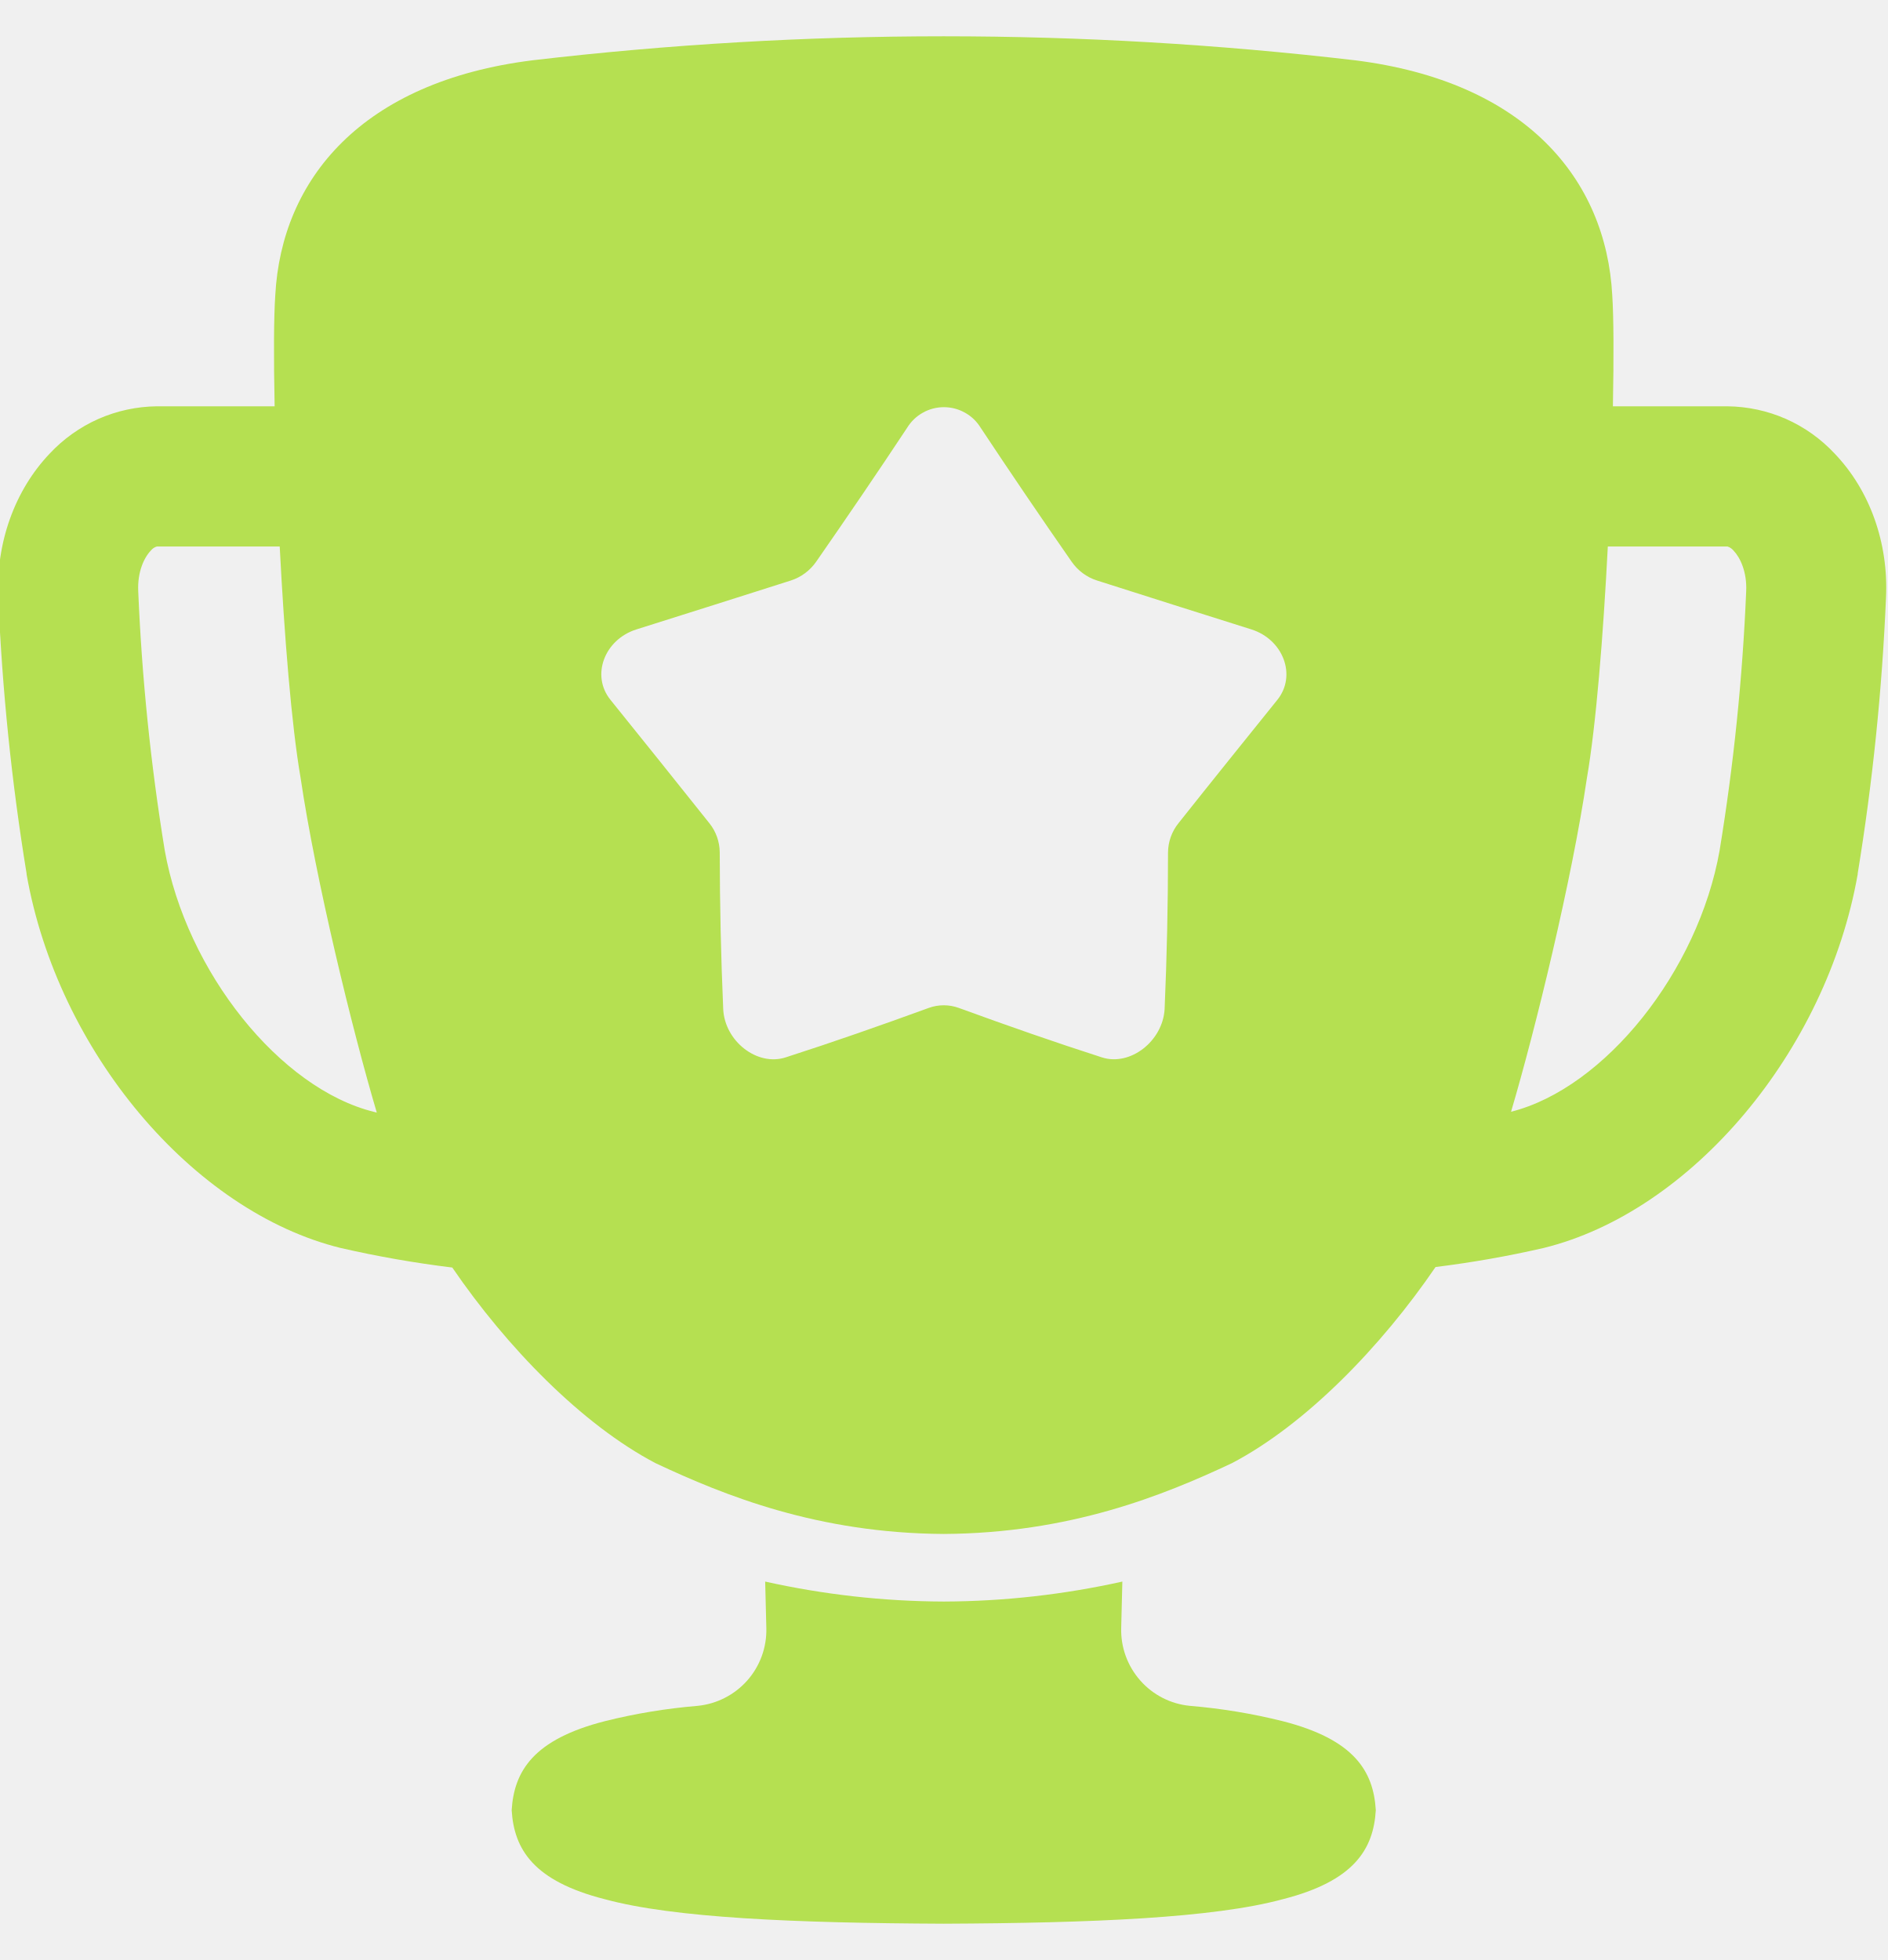
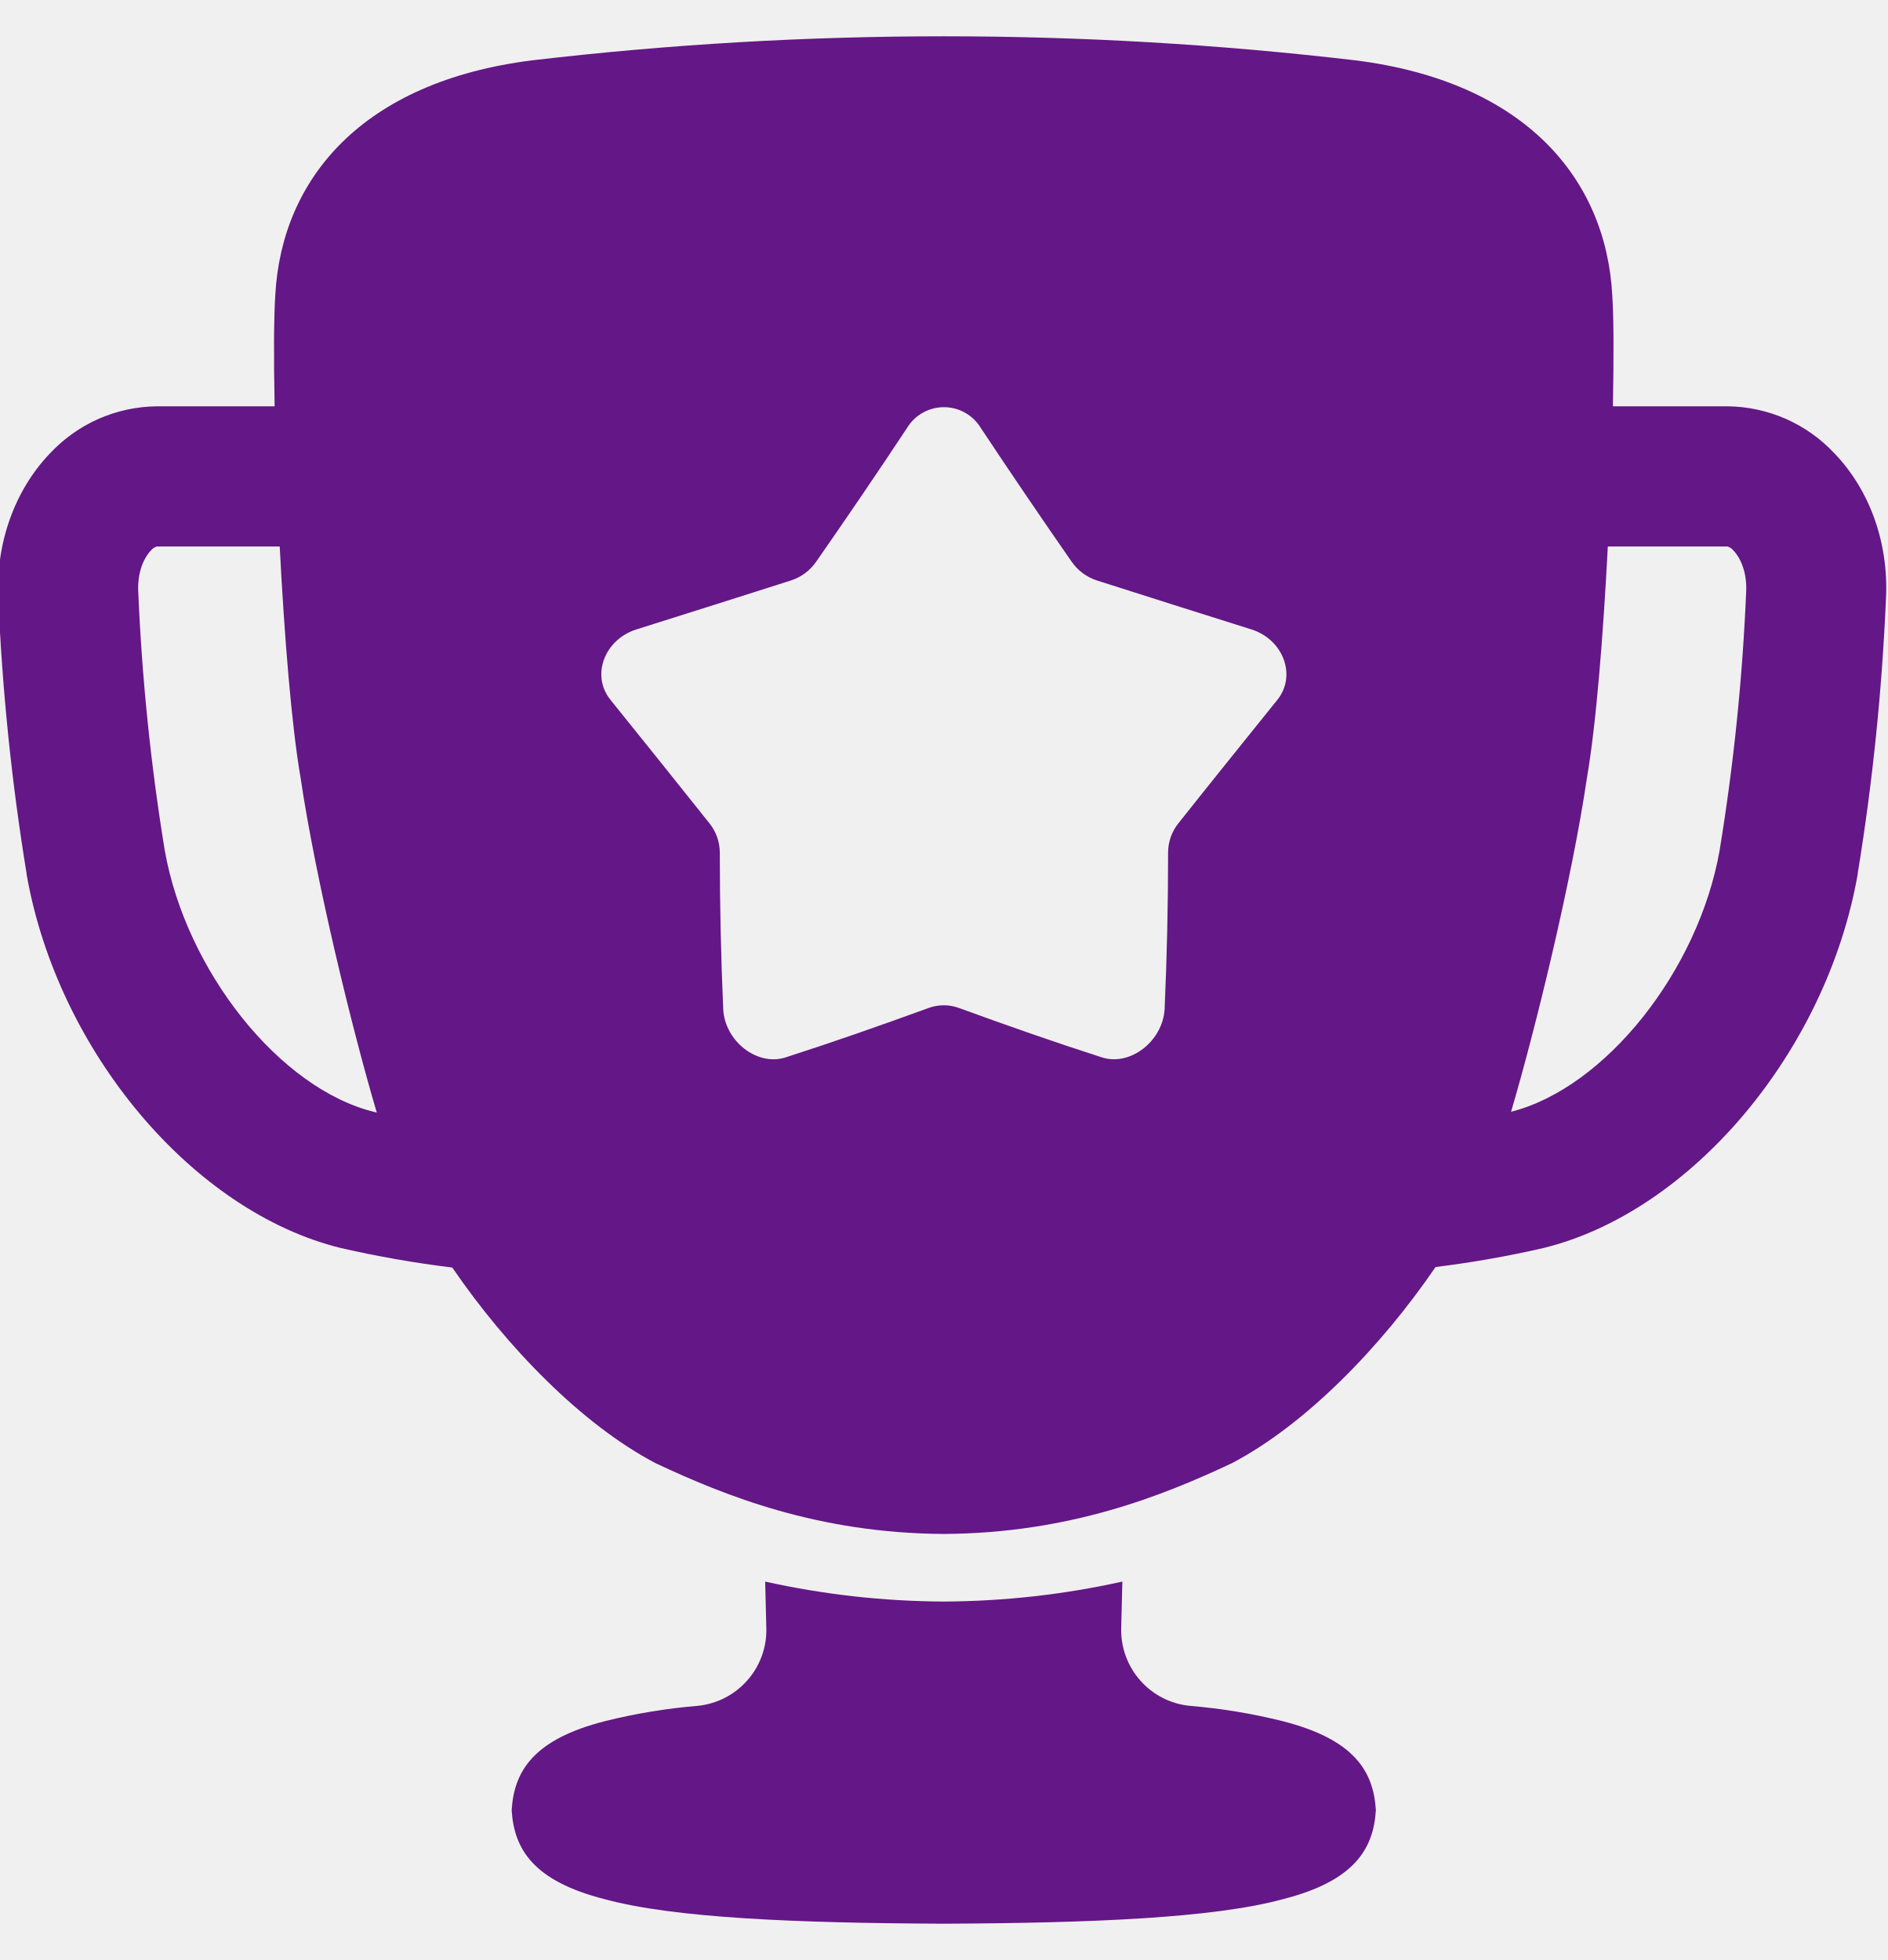
<svg xmlns="http://www.w3.org/2000/svg" width="26" height="27" viewBox="0 0 26 27" fill="none">
-   <g clip-path="url(#clip0_26_1323)">
-     <path d="M17.668 23.71C17.248 23.605 16.822 23.535 16.391 23.499C16.127 23.474 15.882 23.349 15.707 23.15C15.531 22.951 15.437 22.693 15.444 22.427C15.45 22.218 15.455 22.002 15.46 21.787C14.654 21.966 13.832 22.059 13.006 22.062H12.994C12.168 22.059 11.345 21.966 10.54 21.787C10.545 22.002 10.55 22.218 10.556 22.427C10.563 22.693 10.469 22.951 10.293 23.15C10.117 23.348 9.873 23.473 9.609 23.499C9.178 23.535 8.751 23.605 8.332 23.71C7.348 23.961 7.081 24.398 7.048 24.936C7.081 25.475 7.348 25.913 8.332 26.163C9.282 26.421 10.949 26.491 13 26.5C15.05 26.491 16.718 26.421 17.668 26.163C18.652 25.913 18.919 25.475 18.951 24.936C18.919 24.397 18.652 23.961 17.668 23.71Z" fill="#B5E051" />
-     <path d="M25.273 6.25C25.084 6.047 24.856 5.884 24.601 5.771C24.347 5.659 24.072 5.6 23.794 5.597H22.217C22.23 4.923 22.228 4.367 22.208 4.065C22.122 2.47 21.017 1.123 18.66 0.83C14.899 0.39 11.1 0.39 7.34 0.83C4.983 1.123 3.878 2.469 3.792 4.065C3.771 4.37 3.769 4.923 3.783 5.597H2.162C1.884 5.6 1.61 5.659 1.355 5.771C1.101 5.884 0.872 6.047 0.683 6.25C0.203 6.755 -0.057 7.477 -0.024 8.23C0.03 9.504 0.16 10.774 0.366 12.032V12.043C0.794 14.48 2.654 16.691 4.694 17.192C5.201 17.308 5.714 17.398 6.23 17.461C6.977 18.554 8.014 19.623 9.03 20.156C9.988 20.606 11.268 21.121 13 21.131C14.732 21.121 16.012 20.606 16.969 20.156C17.988 19.622 19.026 18.55 19.774 17.454C20.273 17.392 20.77 17.305 21.261 17.192C23.301 16.692 25.161 14.479 25.589 12.043V12.033C25.795 10.775 25.925 9.505 25.979 8.231C26.014 7.477 25.756 6.755 25.273 6.25ZM5.157 15.318C3.859 15.001 2.565 13.384 2.269 11.713C2.076 10.531 1.954 9.339 1.904 8.143C1.892 7.876 1.986 7.679 2.078 7.584C2.099 7.557 2.129 7.537 2.162 7.528H3.853C3.916 8.754 4.015 9.99 4.141 10.718C4.348 12.118 4.852 14.187 5.19 15.326L5.164 15.32L5.157 15.318ZM15.178 14.566C14.534 14.359 13.876 14.129 13.208 13.885C13.073 13.836 12.926 13.836 12.792 13.885C12.123 14.129 11.466 14.359 10.822 14.566C10.429 14.693 9.983 14.342 9.962 13.902C9.931 13.183 9.915 12.463 9.914 11.743C9.913 11.596 9.863 11.454 9.771 11.34C9.31 10.76 8.852 10.191 8.41 9.642C8.137 9.306 8.326 8.81 8.765 8.671C9.476 8.448 10.187 8.221 10.893 7.997C11.035 7.951 11.158 7.86 11.243 7.737C11.669 7.124 12.09 6.506 12.496 5.892C12.549 5.806 12.623 5.734 12.712 5.685C12.8 5.635 12.9 5.609 13.002 5.609C13.104 5.609 13.203 5.635 13.292 5.685C13.381 5.734 13.455 5.806 13.508 5.892C13.915 6.506 14.334 7.124 14.761 7.737C14.846 7.86 14.969 7.952 15.112 7.997C15.817 8.221 16.527 8.448 17.239 8.671C17.676 8.81 17.865 9.306 17.594 9.642C17.152 10.191 16.694 10.759 16.233 11.34C16.141 11.454 16.09 11.597 16.089 11.743C16.089 12.463 16.073 13.183 16.042 13.902C16.016 14.341 15.57 14.692 15.178 14.566ZM23.687 11.715C23.393 13.379 22.107 14.989 20.814 15.315C21.152 14.173 21.653 12.116 21.859 10.718C21.985 9.991 22.084 8.754 22.147 7.528H23.794C23.828 7.538 23.857 7.558 23.879 7.585C23.971 7.681 24.065 7.879 24.053 8.144C24.003 9.34 23.881 10.532 23.687 11.714V11.715Z" fill="#B5E051" />
+   <g clip-path="url(#clip0_21_4922)">
+     <path d="M17.668 23.71C17.249 23.605 16.822 23.535 16.391 23.499C16.127 23.474 15.883 23.349 15.707 23.15C15.531 22.951 15.437 22.693 15.444 22.427C15.45 22.218 15.455 22.002 15.46 21.787C14.655 21.966 13.832 22.058 13.006 22.062H12.994C12.168 22.058 11.345 21.966 10.54 21.787C10.545 22.002 10.55 22.218 10.556 22.427C10.563 22.693 10.469 22.951 10.293 23.149C10.118 23.348 9.873 23.473 9.609 23.499C9.178 23.535 8.751 23.605 8.332 23.71C7.348 23.961 7.081 24.398 7.048 24.936C7.081 25.475 7.348 25.913 8.332 26.163C9.282 26.421 10.95 26.491 13 26.5C15.05 26.491 16.718 26.421 17.668 26.163C18.652 25.913 18.919 25.475 18.952 24.936C18.919 24.397 18.652 23.961 17.668 23.71Z" fill="#641786" />
+     <path d="M25.273 6.25C25.084 6.047 24.856 5.884 24.601 5.771C24.347 5.659 24.073 5.6 23.795 5.597H22.217C22.23 4.923 22.229 4.367 22.208 4.065C22.122 2.47 21.017 1.123 18.66 0.83C14.899 0.39 11.101 0.39 7.34 0.83C4.983 1.123 3.878 2.469 3.792 4.065C3.772 4.37 3.769 4.923 3.783 5.597H2.162C1.884 5.6 1.61 5.659 1.355 5.771C1.101 5.884 0.873 6.047 0.684 6.25C0.203 6.755 -0.057 7.477 -0.024 8.23C0.03 9.504 0.16 10.774 0.366 12.032V12.043C0.794 14.48 2.654 16.691 4.694 17.192C5.201 17.308 5.714 17.398 6.23 17.461C6.977 18.554 8.014 19.623 9.03 20.156C9.988 20.606 11.268 21.121 13 21.131C14.732 21.121 16.012 20.606 16.969 20.156C17.988 19.622 19.026 18.55 19.774 17.454C20.274 17.392 20.77 17.305 21.261 17.192C23.301 16.692 25.161 14.479 25.589 12.043V12.033C25.795 10.775 25.925 9.505 25.979 8.231C26.014 7.477 25.756 6.755 25.273 6.25ZM5.157 15.318C3.859 15.001 2.565 13.384 2.269 11.713C2.076 10.531 1.954 9.339 1.904 8.143C1.892 7.876 1.986 7.679 2.078 7.584C2.099 7.557 2.129 7.537 2.162 7.528H3.853C3.916 8.754 4.015 9.99 4.141 10.718C4.348 12.118 4.852 14.187 5.19 15.326L5.164 15.32L5.157 15.318ZM15.178 14.566C14.534 14.359 13.877 14.129 13.208 13.885C13.074 13.836 12.926 13.836 12.792 13.885C12.123 14.129 11.466 14.359 10.822 14.566C10.43 14.693 9.984 14.342 9.962 13.902C9.931 13.183 9.915 12.463 9.915 11.743C9.914 11.596 9.863 11.454 9.771 11.34C9.31 10.76 8.852 10.191 8.41 9.642C8.137 9.306 8.326 8.81 8.765 8.671C9.476 8.448 10.187 8.221 10.893 7.997C11.035 7.951 11.158 7.86 11.243 7.737C11.669 7.124 12.091 6.506 12.496 5.892C12.549 5.806 12.623 5.734 12.712 5.685C12.801 5.635 12.9 5.609 13.002 5.609C13.104 5.609 13.204 5.635 13.292 5.685C13.381 5.734 13.455 5.806 13.508 5.892C13.915 6.506 14.335 7.124 14.761 7.737C14.846 7.86 14.97 7.952 15.112 7.997C15.817 8.221 16.527 8.448 17.239 8.671C17.676 8.81 17.865 9.306 17.594 9.642C17.152 10.191 16.694 10.759 16.233 11.34C16.141 11.454 16.09 11.597 16.09 11.743C16.09 12.463 16.074 13.183 16.042 13.902C16.016 14.341 15.57 14.692 15.178 14.566ZM23.687 11.715C23.393 13.379 22.107 14.989 20.814 15.315C21.152 14.173 21.653 12.116 21.859 10.718C21.985 9.991 22.084 8.754 22.147 7.528H23.795C23.828 7.538 23.857 7.558 23.879 7.585C23.971 7.681 24.065 7.879 24.053 8.144C24.003 9.34 23.881 10.532 23.687 11.714V11.715Z" fill="#641786" />
  </g>
  <defs>
-     <clipPath id="clip0_26_1323">
+     <clipPath id="clip0_21_4922">
      <rect width="26" height="26" fill="white" transform="translate(0 0.5)" />
    </clipPath>
  </defs>
</svg>
